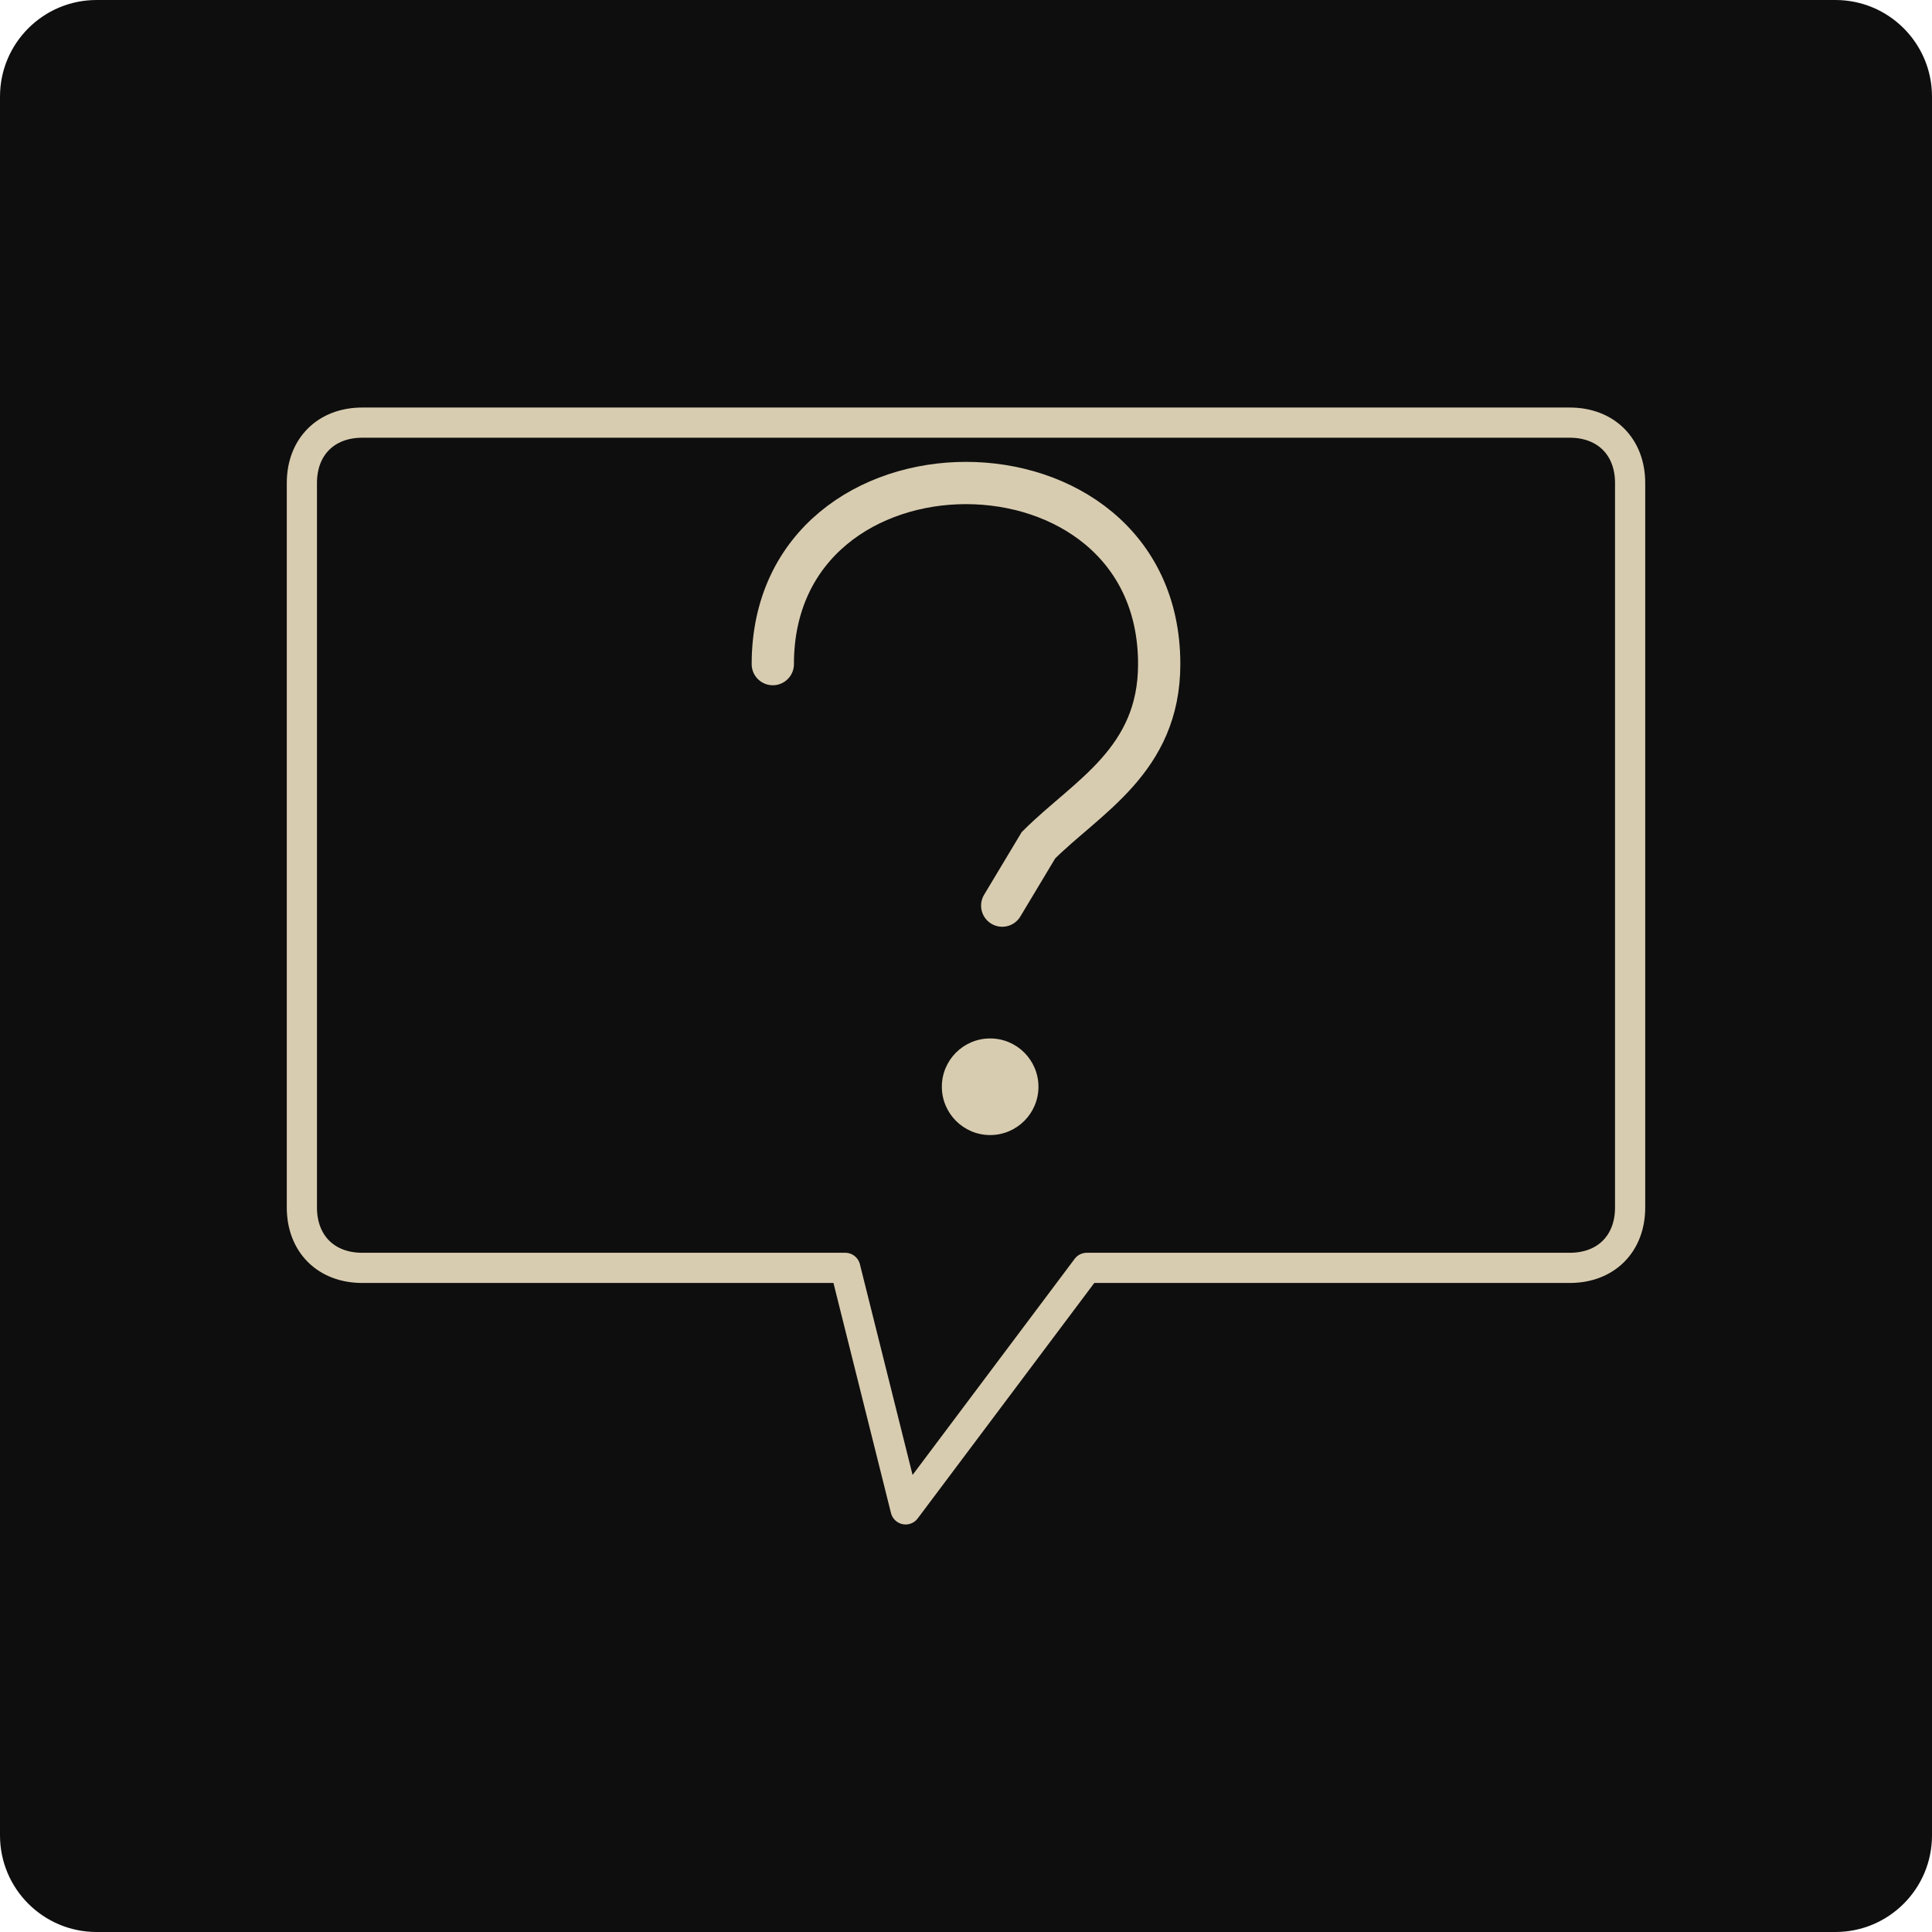
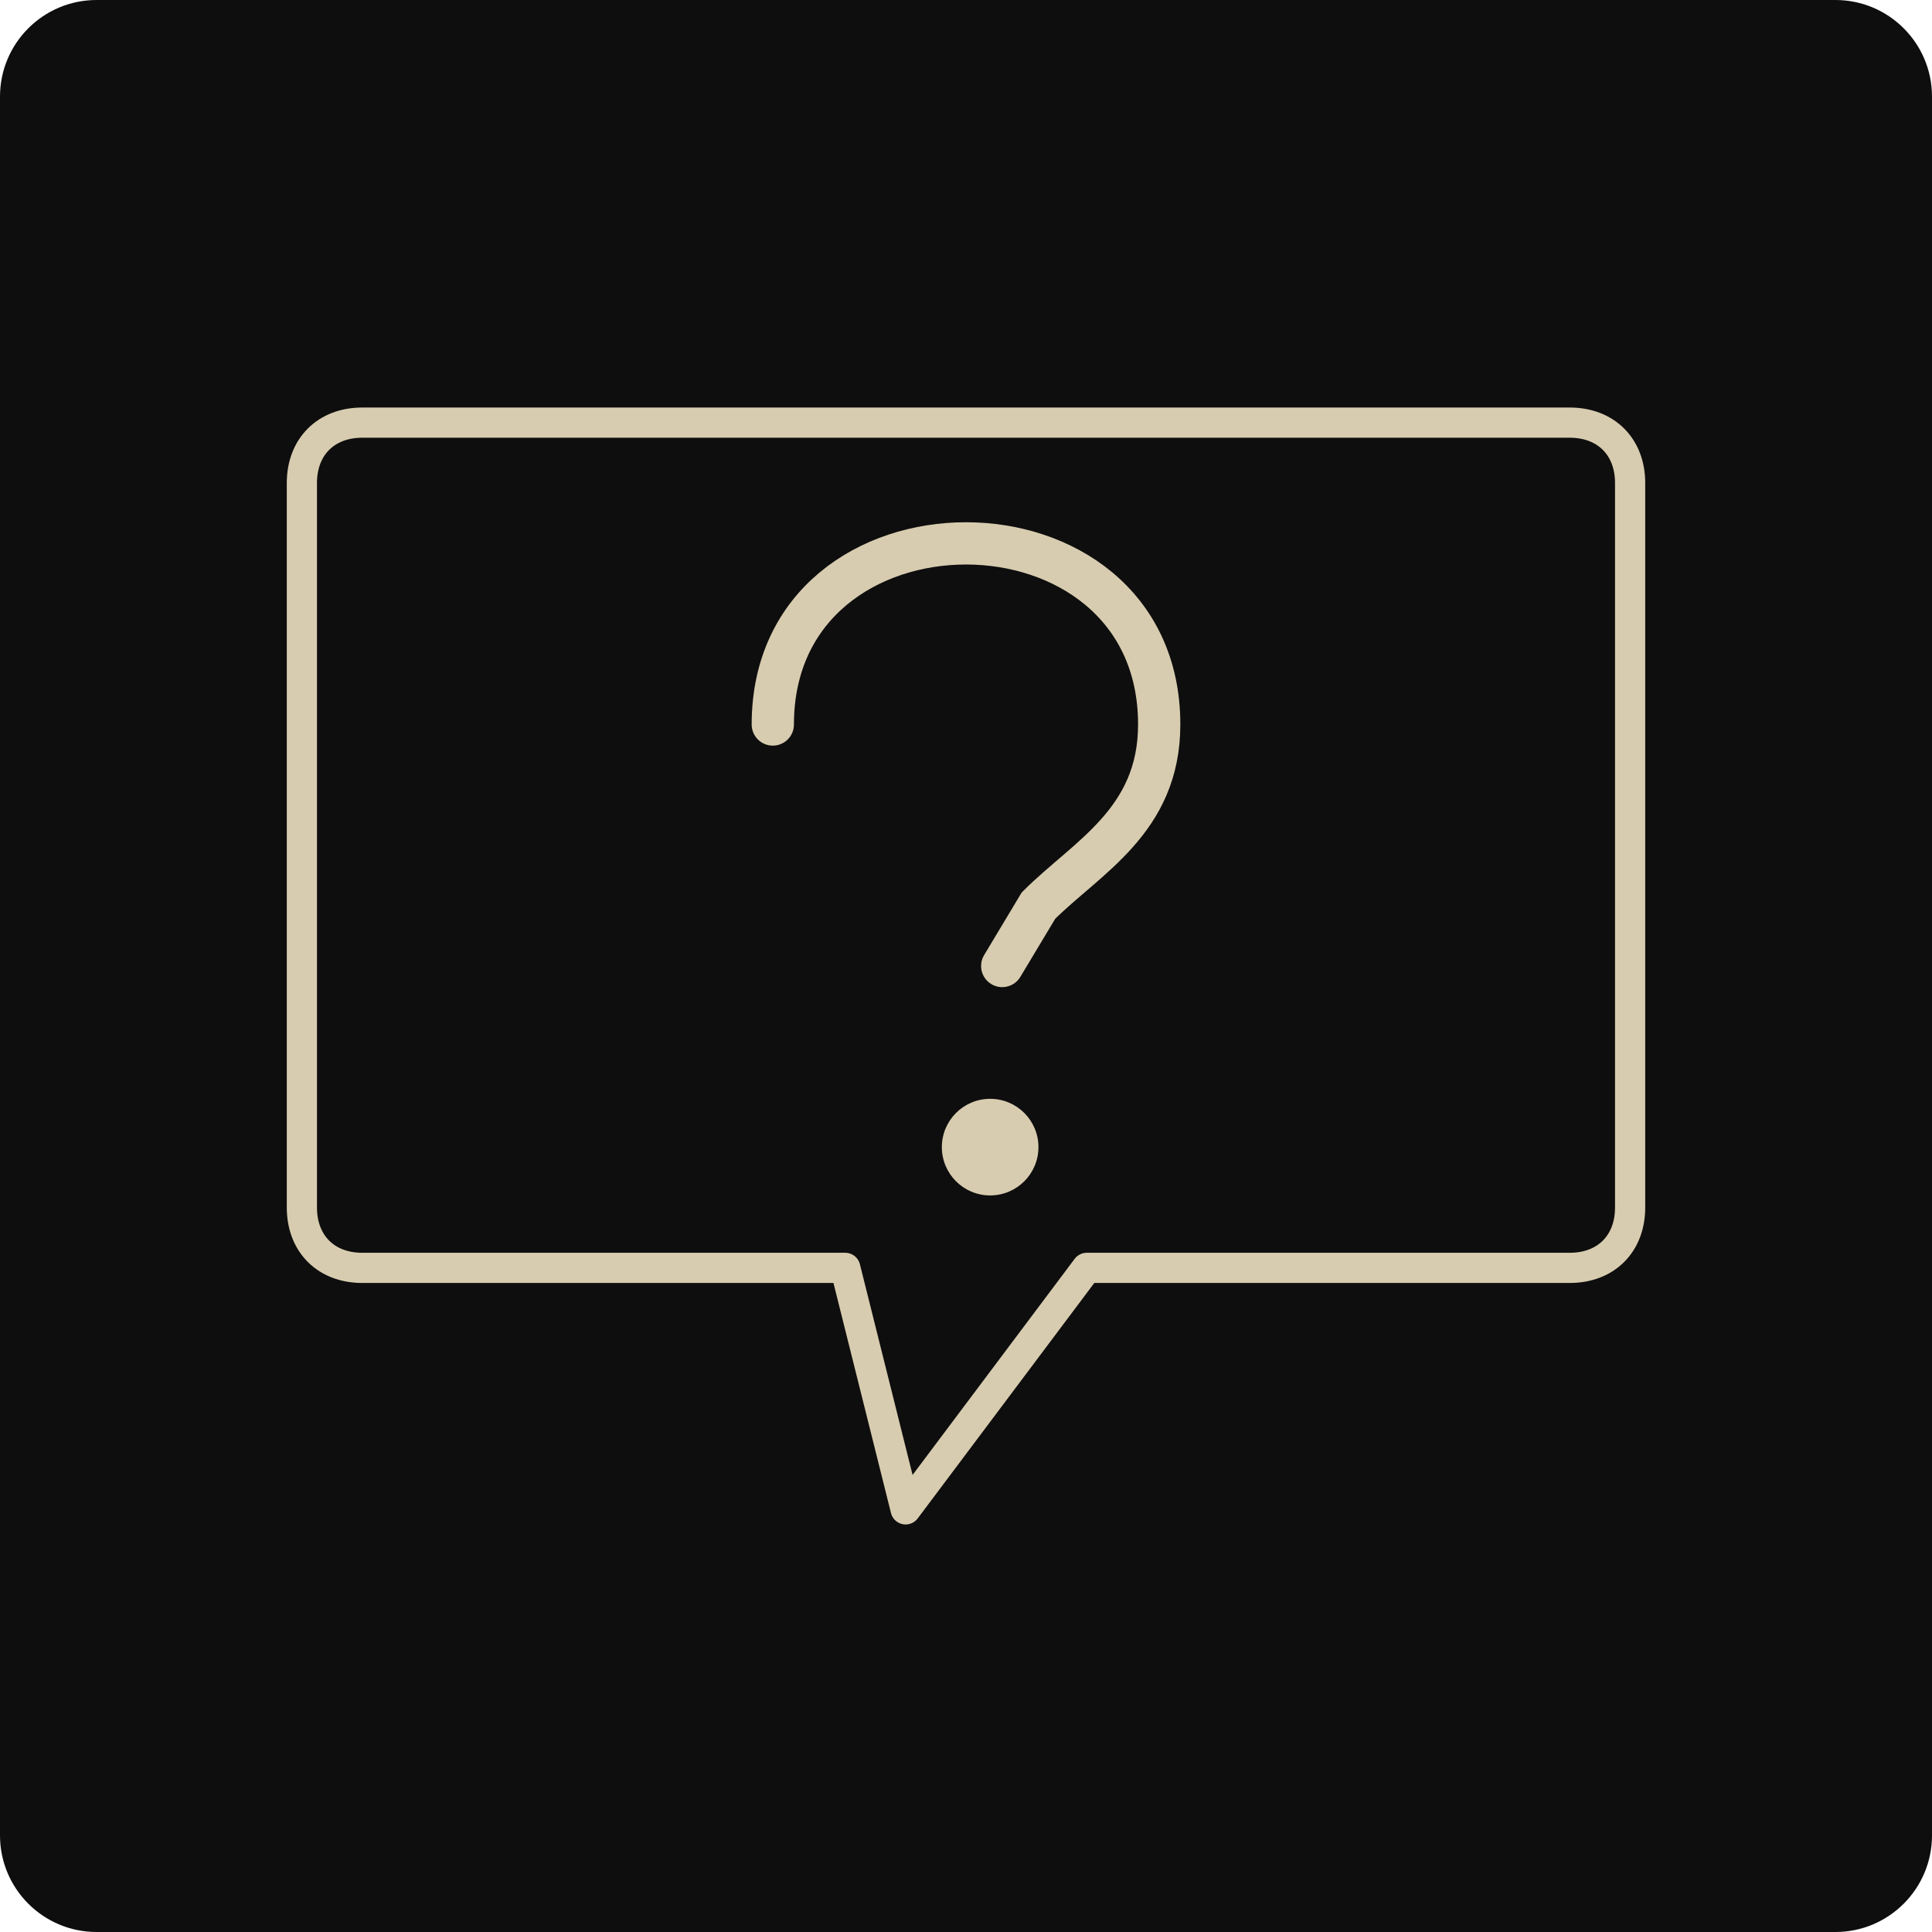
<svg xmlns="http://www.w3.org/2000/svg" viewBox="0 0 160 160" width="160" height="160">
  <rect width="160" height="160" rx="8" fill="#0e0e0e" />
  <path d="M30 35 L130 35 C133 35 135 37 135 40 L135 100 C135 103 133 105 130 105 L90 105 L75 125 L70 105 L30 105 C27 105 25 103 25 100 L25 40 C25 37 27 35 30 35 Z" fill="none" stroke="#d8ccb0" stroke-width="2.5" stroke-linejoin="round" />
-   <path d="M64 55 C64 45 72 40 80 40 C88 40 96 45 96 55 C96 63 90 66 86 70 L83 75" fill="none" stroke="#d8ccb0" stroke-width="3.5" stroke-linecap="round" />
-   <circle cx="82" cy="90" r="4" fill="#d8ccb0" />
+   <path d="M64 60 C64 50 72 45 80 45 C88 45 96 50 96 60 C96 68 90 71 86 75 L83 80" fill="none" stroke="#d8ccb0" stroke-width="3.5" stroke-linecap="round" />
+   <circle cx="82" cy="95" r="4" fill="#d8ccb0" />
</svg>
